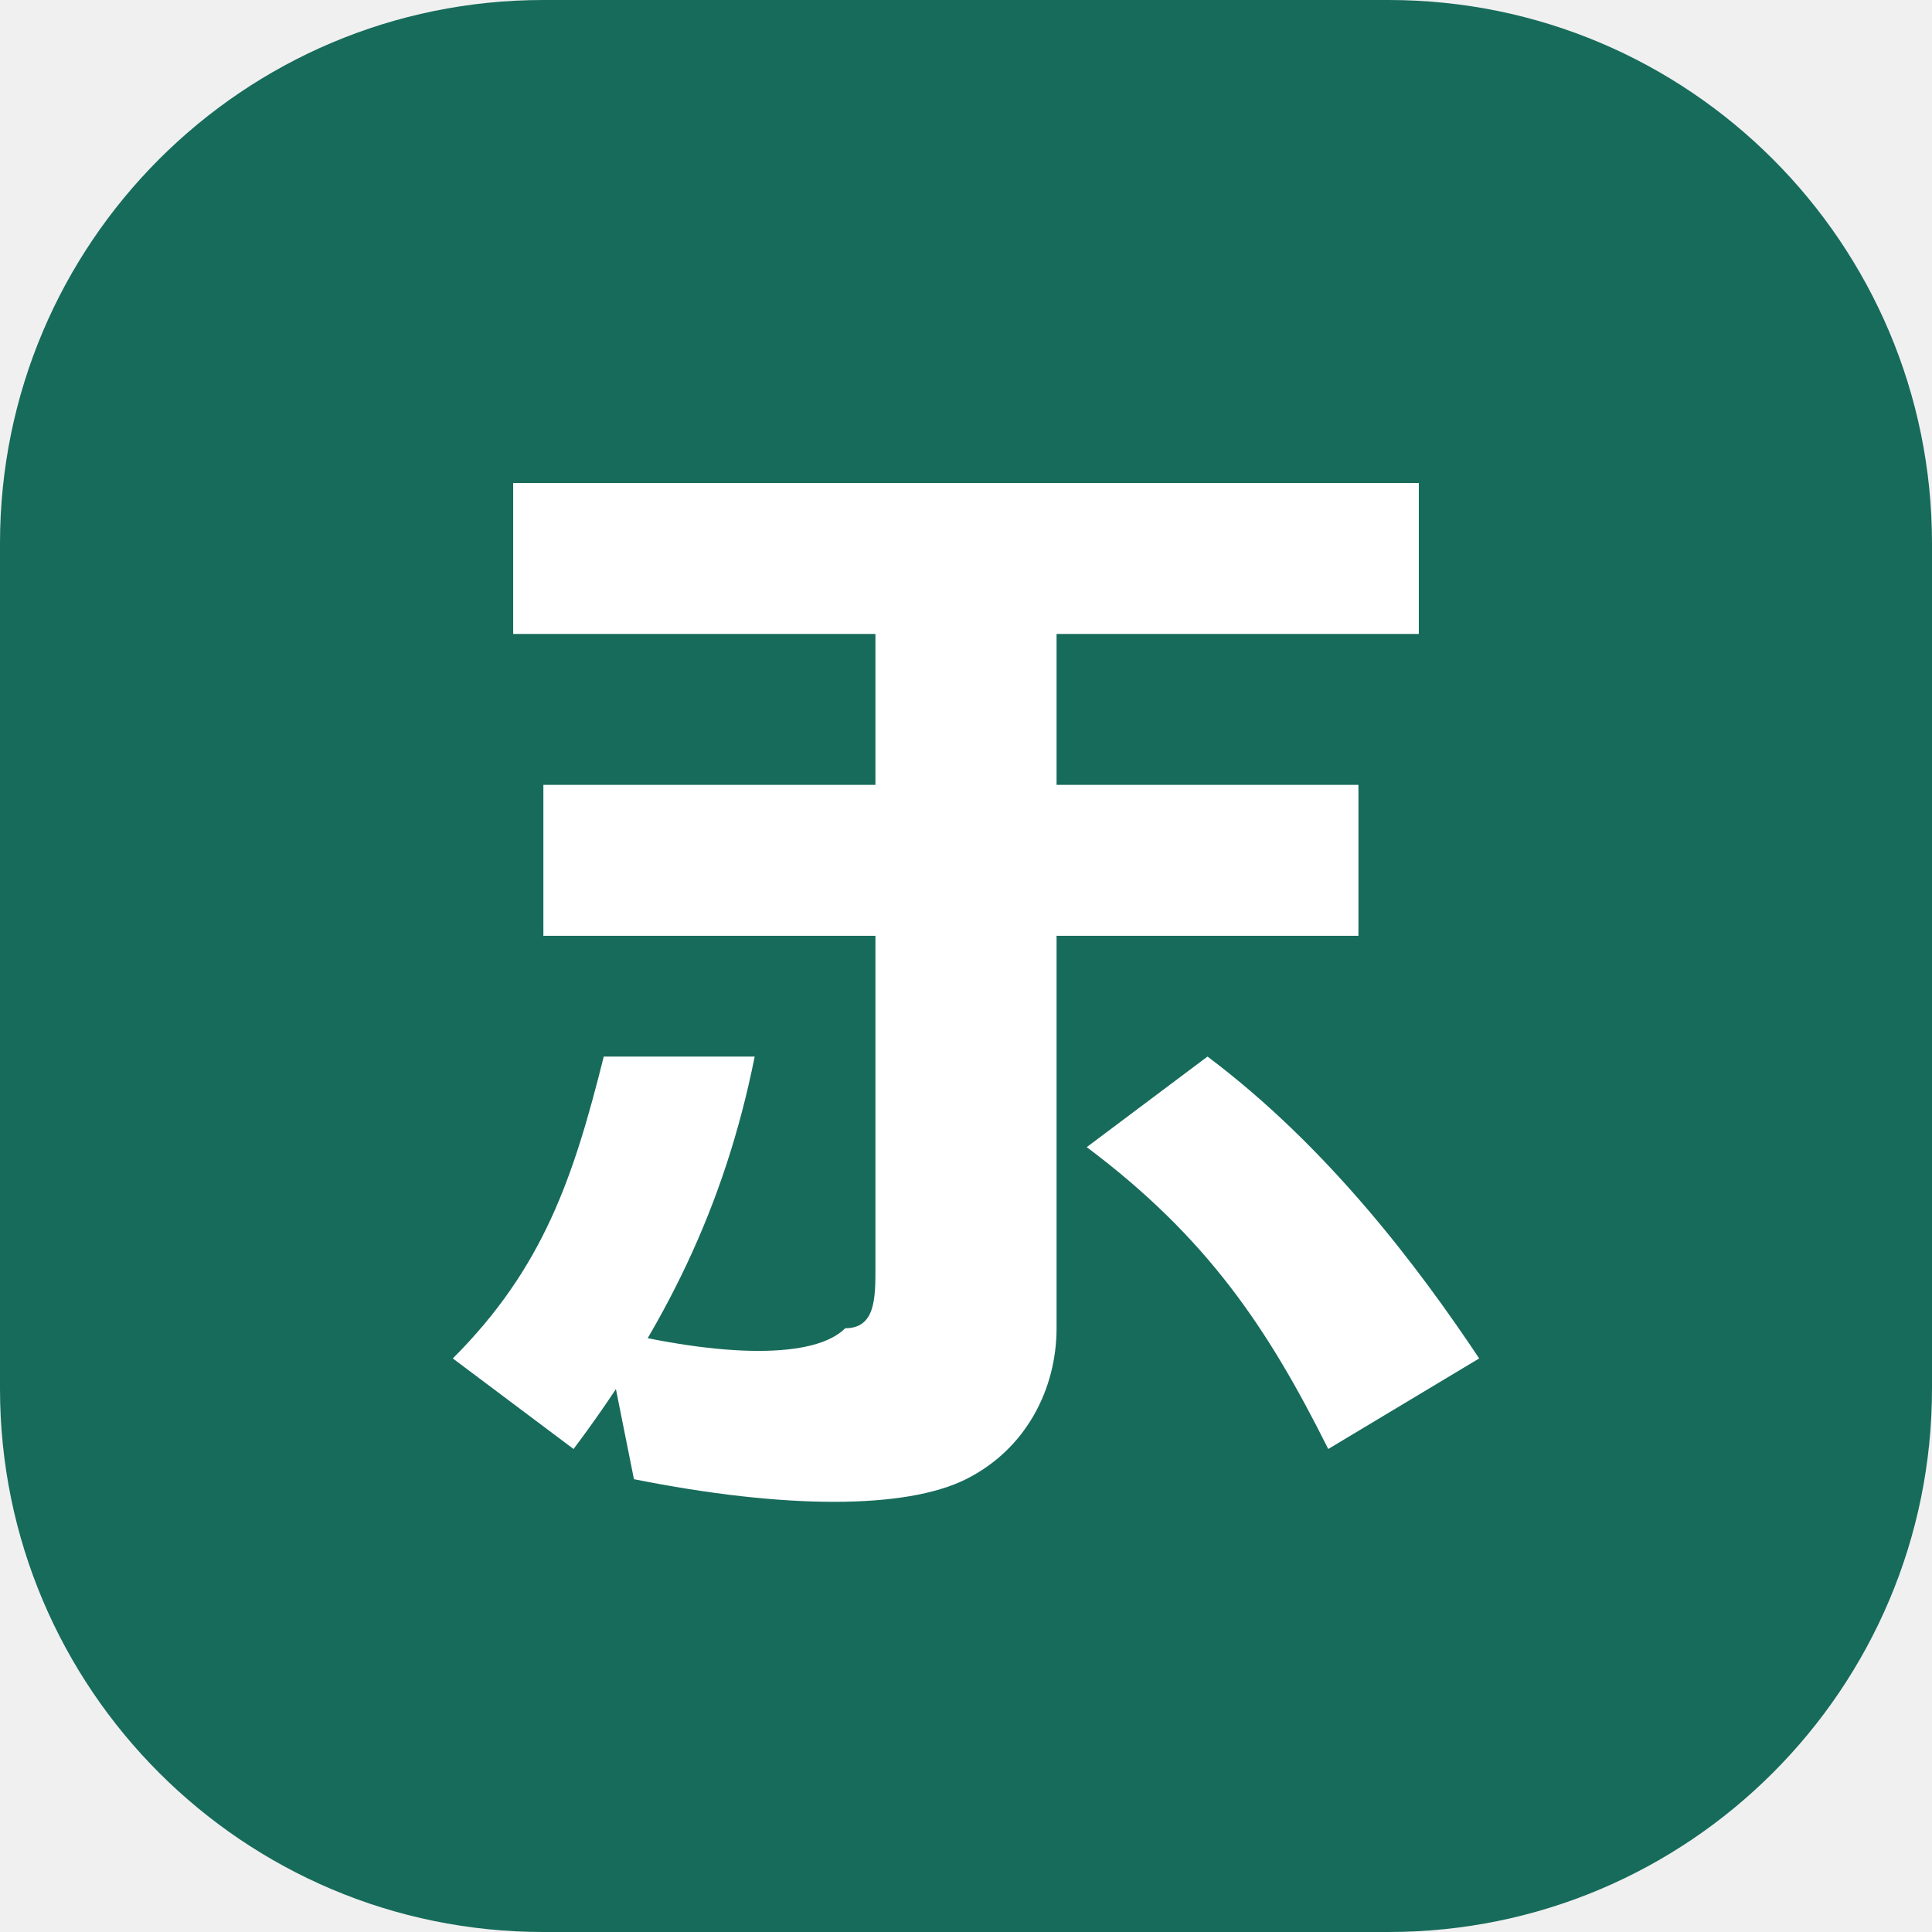
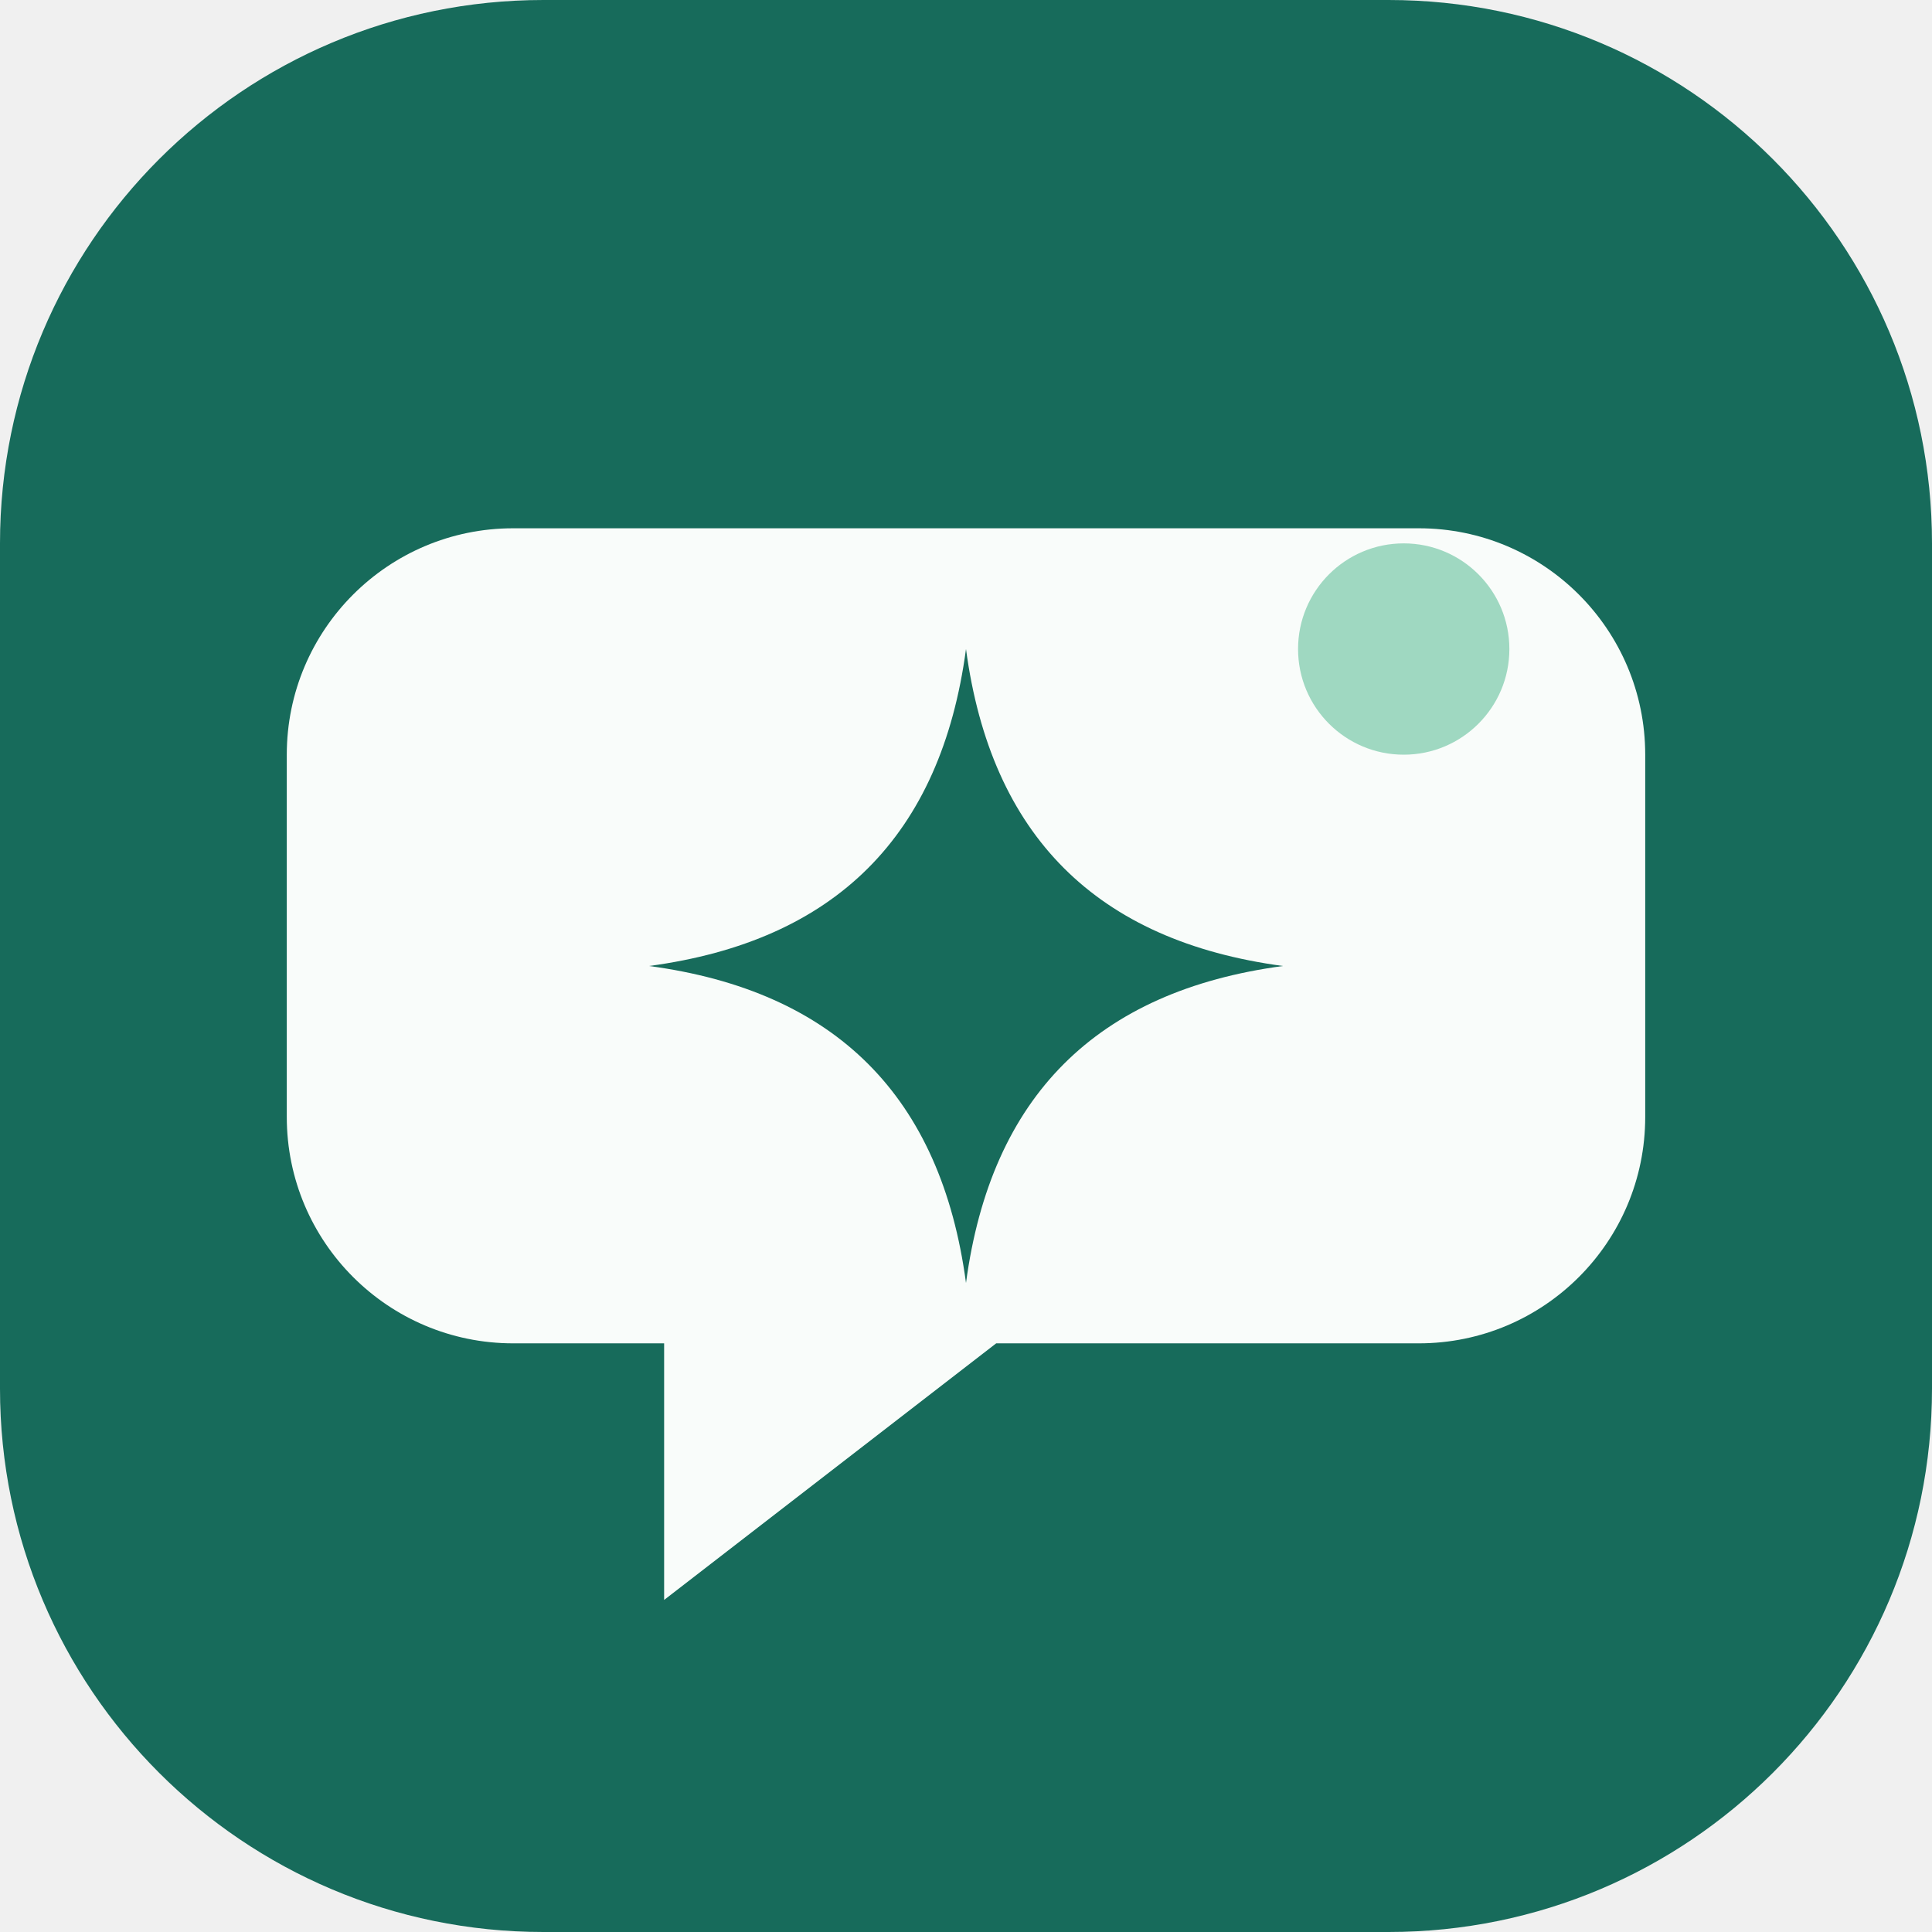
- <svg xmlns="http://www.w3.org/2000/svg" viewBox="0 0 64 64">
-   <rect width="64" height="64" rx="18" fill="#176b5b" />
-   <path fill="#fff" d="M17 16h30v5H35v5h10v5H35v13c0 2-1 4-3 5-2 1-6 1-11 0l-1-5c4 1 7 1 8 0 1 0 1-1 1-2V31H18v-5h11v-5H17v-5Zm3 19h5c-1 5-3 9-6 13l-4-3c3-3 4-6 5-10Zm20 0c4 3 7 7 9 10l-5 3c-2-4-4-7-8-10l4-3Z" />
+ <svg xmlns="http://www.w3.org/2000/svg" viewBox="0 0 64 64" fill="none">
+   <rect width="64" height="64" rx="18" fill="#176B5B" />
+   <path d="M17 17.5H47C51.142 17.5 54.5 20.858 54.5 25V37C54.5 41.142 51.142 44.5 47 44.5H33L22 53V44.5H17C12.858 44.5 9.5 41.142 9.5 37V25C9.5 20.858 12.858 17.5 17 17.5Z" fill="#F9FCFA" />
+   <path d="M32 21.5C32.828 27.68 36.32 31.172 42.5 32C36.32 32.828 32.828 36.32 32 42.5C31.172 36.32 27.68 32.828 21.5 32C27.68 31.172 31.172 27.68 32 21.5Z" fill="#176B5B" />
+   <circle cx="46.5" cy="21.5" r="3.5" fill="#9FD8C1" />
</svg>
